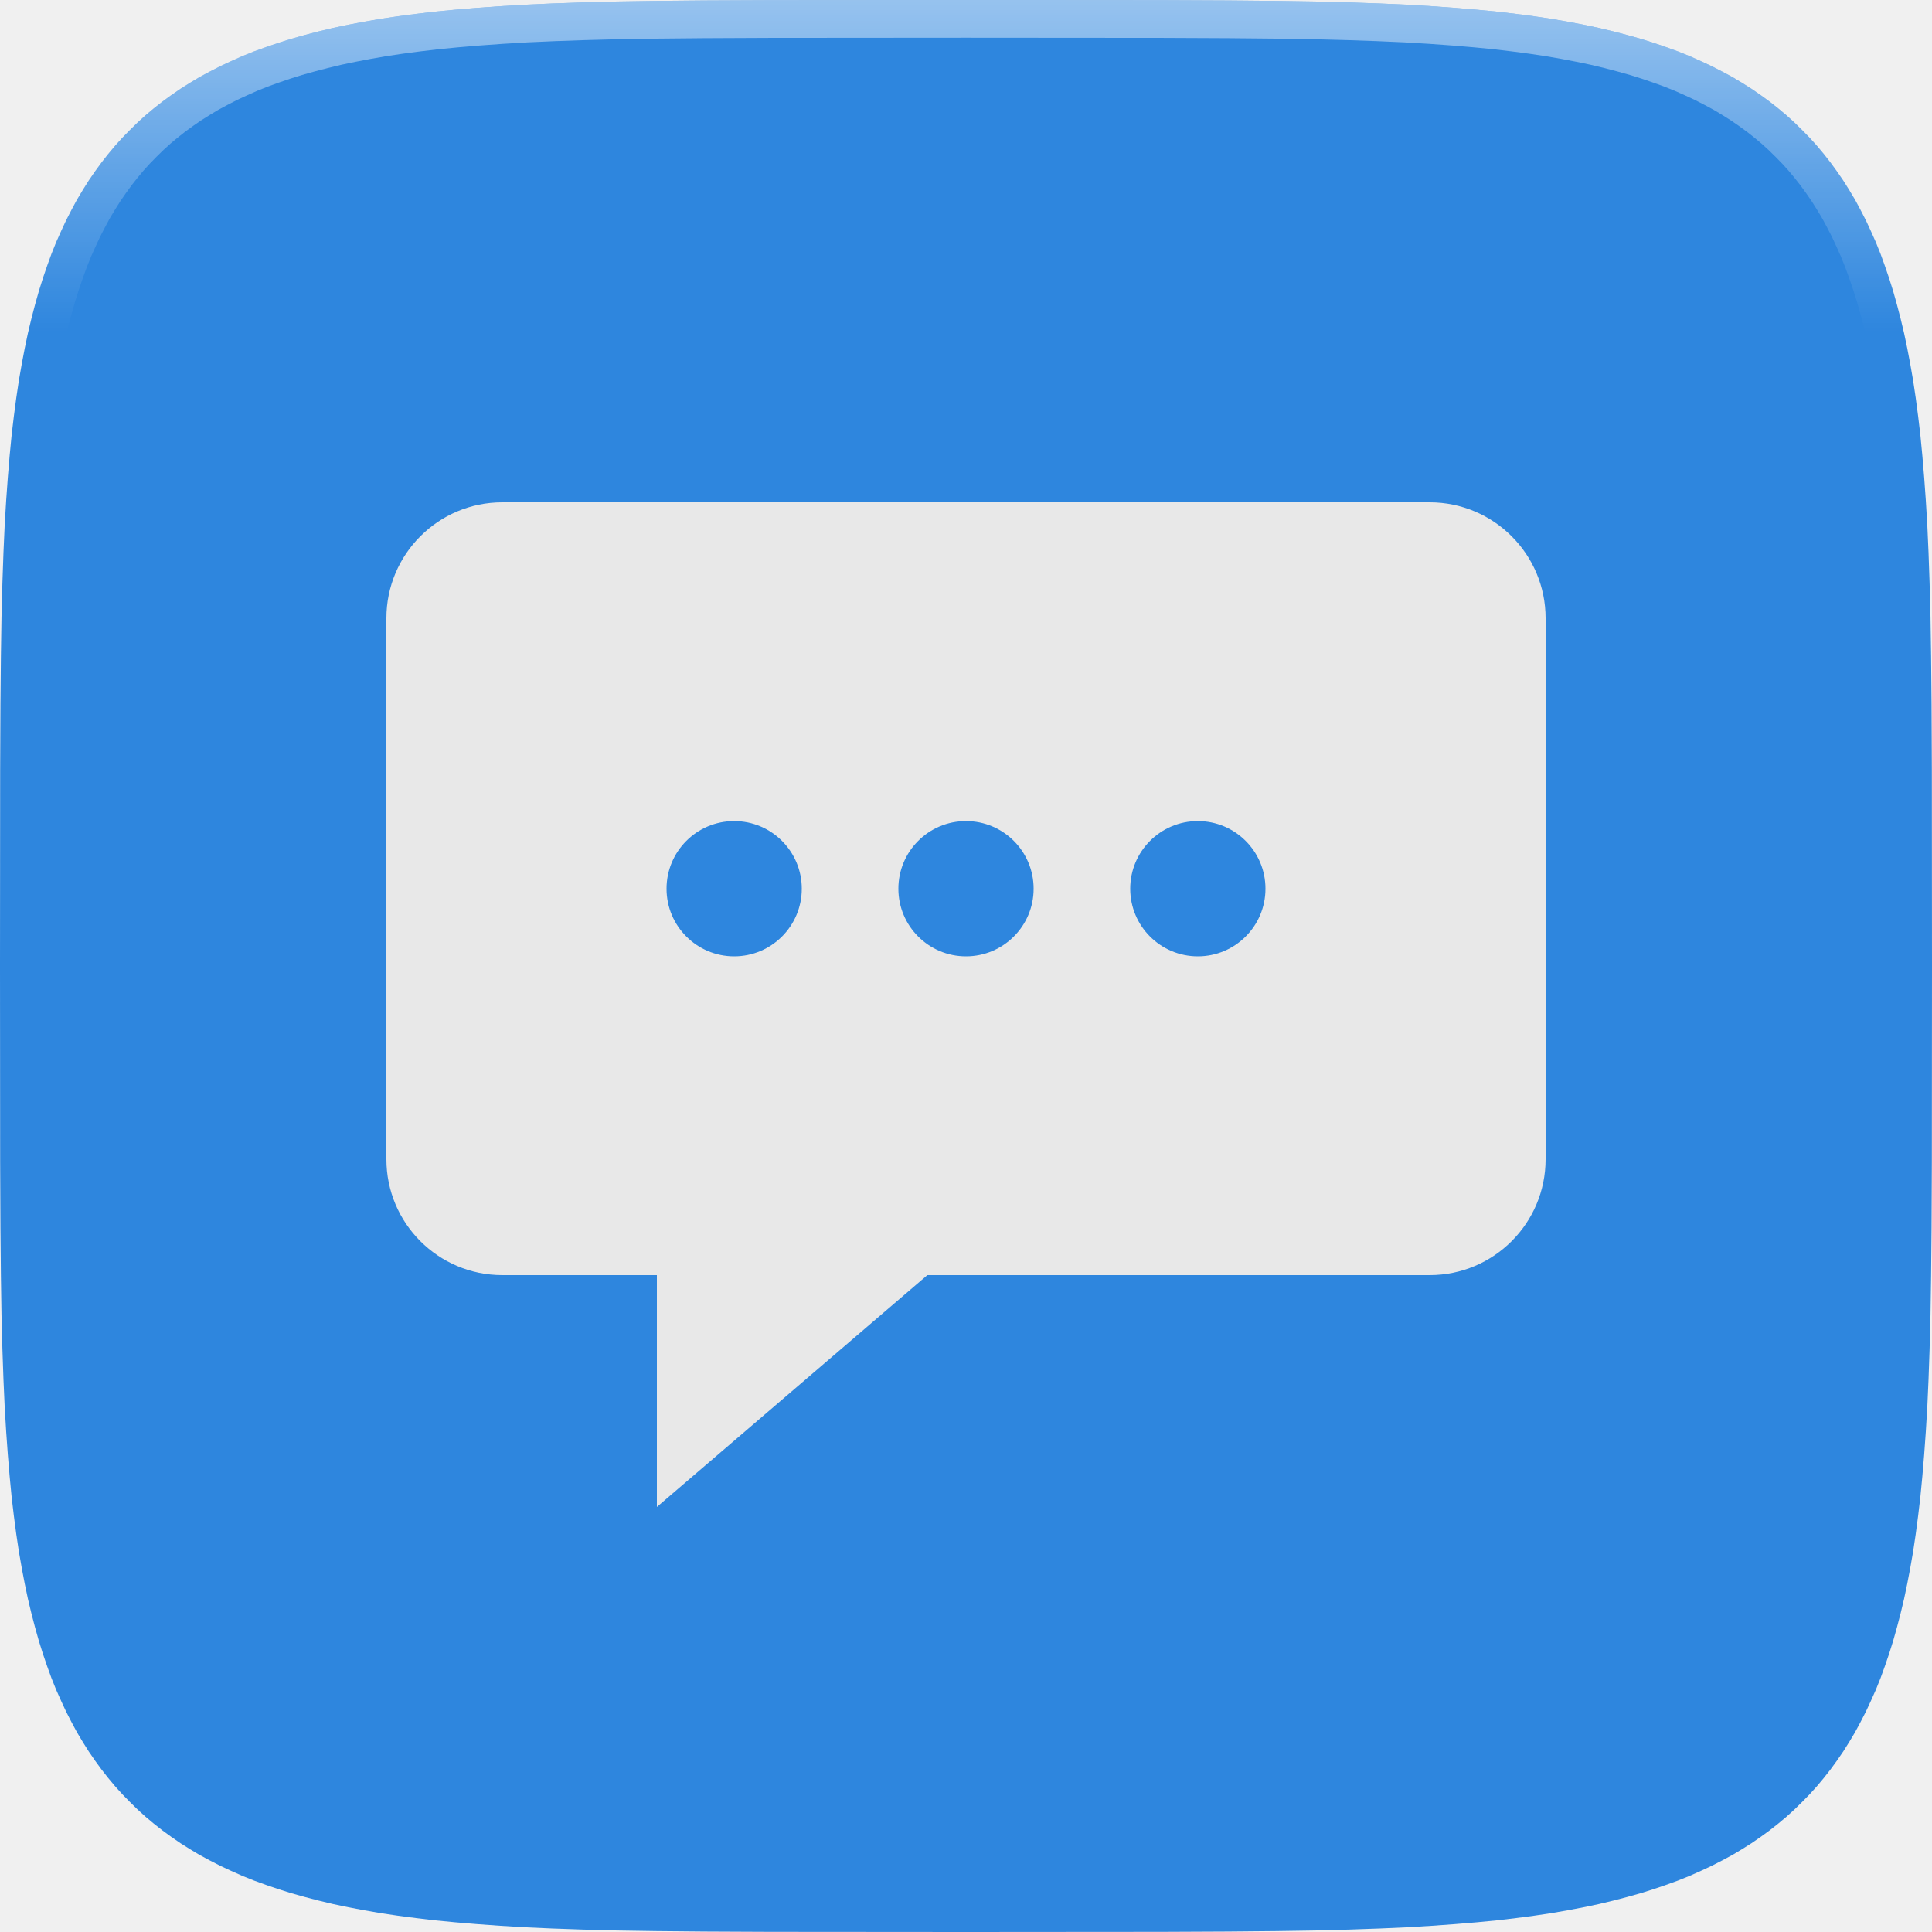
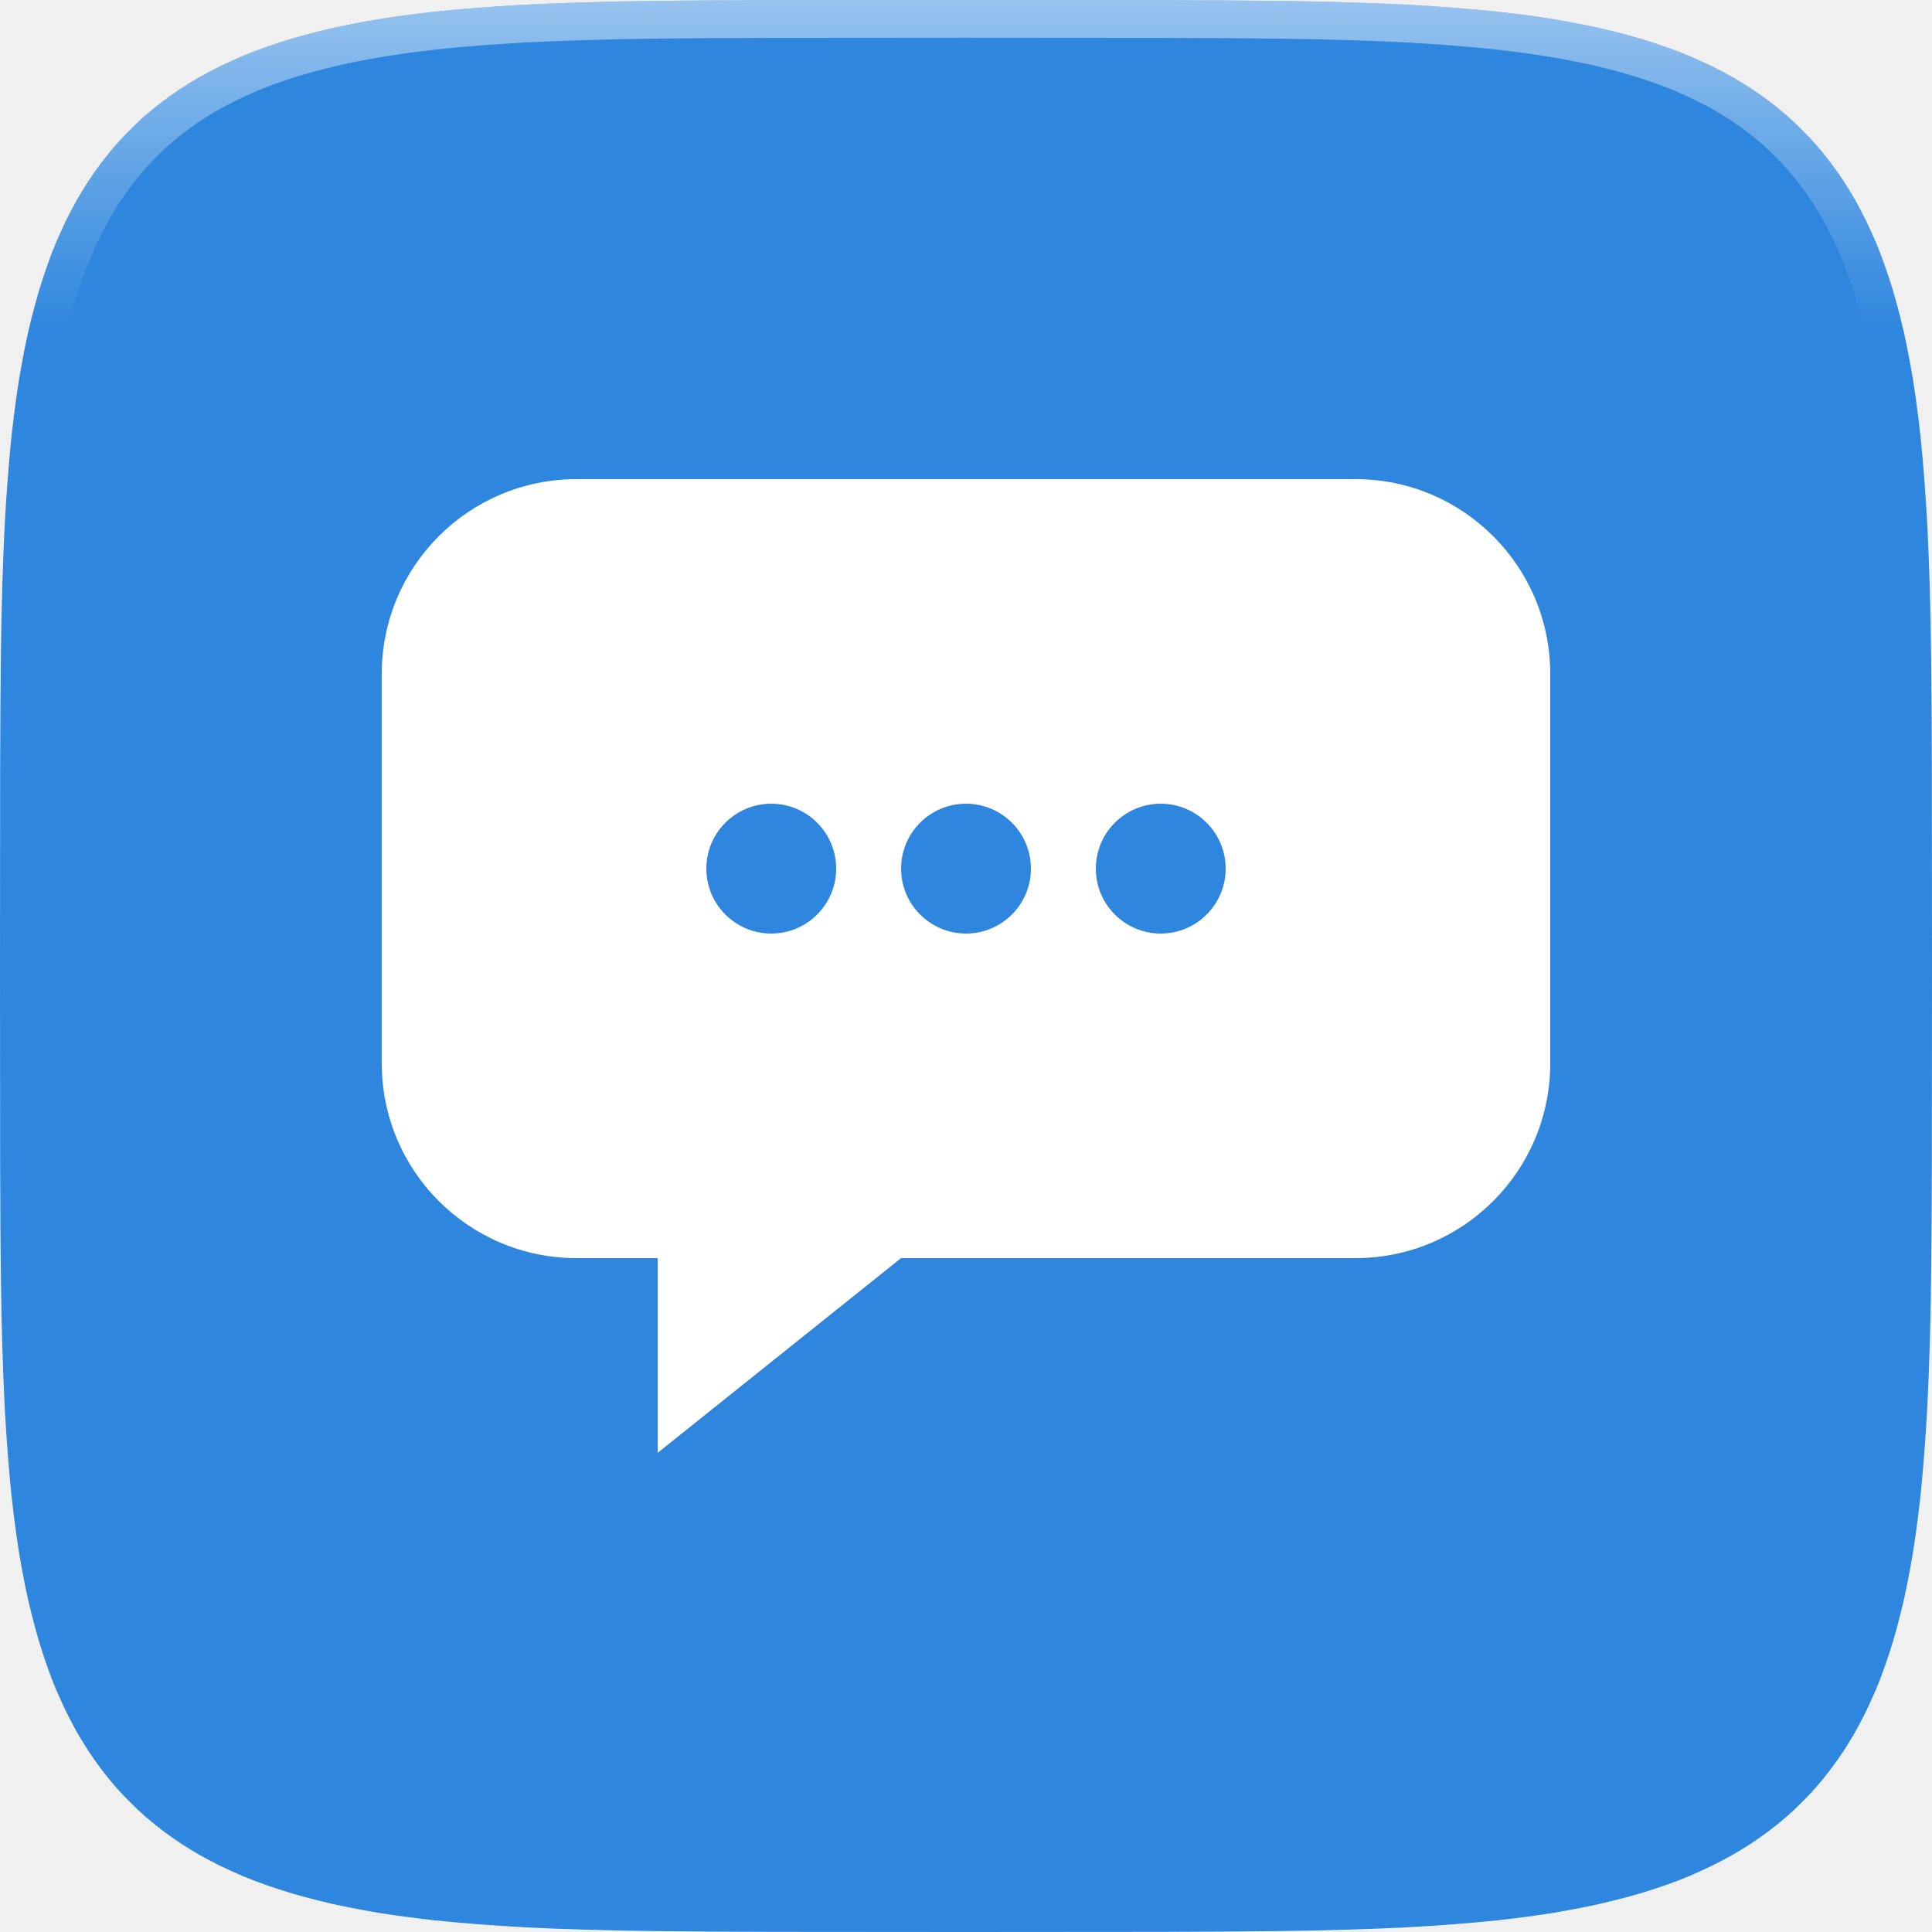
<svg xmlns="http://www.w3.org/2000/svg" width="128" height="128" viewBox="0 0 128 128">
  <defs>
    <clipPath id="jt-tile">
      <path d="M128.00 64.00 L127.99 77.00 L127.97 81.35 L127.94 84.54 L127.90 87.15 L127.84 89.40 L127.77 91.40 L127.69 93.20 L127.59 94.86 L127.48 96.39 L127.36 97.82 L127.23 99.17 L127.08 100.44 L126.92 101.65 L126.75 102.79 L126.56 103.88 L126.36 104.93 L126.15 105.93 L125.92 106.89 L125.68 107.81 L125.43 108.70 L125.16 109.56 L124.88 110.38 L124.59 111.18 L124.28 111.95 L123.95 112.69 L123.62 113.40 L123.26 114.10 L122.90 114.77 L122.51 115.42 L122.12 116.04 L121.70 116.65 L121.27 117.24 L120.83 117.80 L120.37 118.35 L119.89 118.88 L119.39 119.39 L118.88 119.89 L118.35 120.37 L117.80 120.83 L117.24 121.27 L116.65 121.70 L116.04 122.12 L115.42 122.51 L114.77 122.90 L114.10 123.26 L113.40 123.62 L112.69 123.95 L111.95 124.28 L111.18 124.59 L110.38 124.88 L109.56 125.16 L108.70 125.43 L107.81 125.68 L106.89 125.92 L105.93 126.15 L104.93 126.36 L103.88 126.56 L102.79 126.75 L101.65 126.92 L100.44 127.08 L99.17 127.23 L97.82 127.36 L96.39 127.48 L94.86 127.59 L93.20 127.69 L91.40 127.77 L89.40 127.84 L87.15 127.90 L84.54 127.94 L81.35 127.97 L77.00 127.99 L64.00 128.00 L51.00 127.99 L46.65 127.97 L43.46 127.94 L40.85 127.90 L38.60 127.84 L36.60 127.77 L34.80 127.69 L33.14 127.59 L31.61 127.48 L30.18 127.36 L28.83 127.23 L27.56 127.08 L26.35 126.92 L25.21 126.75 L24.12 126.56 L23.07 126.36 L22.07 126.15 L21.11 125.92 L20.19 125.68 L19.30 125.43 L18.44 125.16 L17.62 124.88 L16.82 124.59 L16.05 124.28 L15.31 123.95 L14.60 123.62 L13.90 123.26 L13.23 122.90 L12.58 122.51 L11.96 122.12 L11.35 121.70 L10.76 121.27 L10.20 120.83 L9.65 120.37 L9.12 119.89 L8.61 119.39 L8.11 118.88 L7.63 118.35 L7.17 117.80 L6.73 117.24 L6.30 116.65 L5.88 116.04 L5.49 115.42 L5.10 114.77 L4.74 114.10 L4.38 113.40 L4.05 112.69 L3.72 111.95 L3.41 111.18 L3.12 110.38 L2.84 109.56 L2.57 108.70 L2.32 107.81 L2.08 106.89 L1.85 105.93 L1.64 104.93 L1.44 103.88 L1.25 102.79 L1.08 101.65 L0.92 100.44 L0.77 99.17 L0.64 97.82 L0.52 96.39 L0.41 94.86 L0.31 93.20 L0.23 91.40 L0.16 89.40 L0.10 87.15 L0.06 84.54 L0.03 81.35 L0.01 77.00 L0.00 64.00 L0.01 51.00 L0.03 46.65 L0.06 43.46 L0.10 40.85 L0.16 38.60 L0.23 36.60 L0.31 34.80 L0.41 33.14 L0.52 31.61 L0.64 30.18 L0.77 28.83 L0.92 27.56 L1.08 26.35 L1.25 25.21 L1.44 24.12 L1.64 23.07 L1.85 22.07 L2.08 21.11 L2.32 20.19 L2.57 19.30 L2.84 18.44 L3.12 17.62 L3.41 16.82 L3.72 16.05 L4.05 15.31 L4.38 14.60 L4.74 13.90 L5.10 13.23 L5.49 12.58 L5.88 11.96 L6.30 11.35 L6.73 10.76 L7.17 10.20 L7.63 9.65 L8.11 9.12 L8.61 8.61 L9.12 8.11 L9.65 7.63 L10.20 7.17 L10.76 6.73 L11.35 6.30 L11.96 5.88 L12.58 5.49 L13.23 5.10 L13.90 4.74 L14.60 4.38 L15.31 4.05 L16.05 3.72 L16.82 3.41 L17.62 3.12 L18.44 2.84 L19.30 2.57 L20.19 2.32 L21.11 2.08 L22.07 1.85 L23.07 1.64 L24.12 1.44 L25.21 1.25 L26.35 1.08 L27.56 0.92 L28.83 0.77 L30.18 0.64 L31.61 0.52 L33.14 0.41 L34.80 0.31 L36.60 0.23 L38.60 0.16 L40.85 0.10 L43.46 0.06 L46.65 0.03 L51.00 0.01 L64.00 0.00 L77.00 0.01 L81.35 0.03 L84.54 0.06 L87.15 0.10 L89.40 0.16 L91.40 0.23 L93.20 0.31 L94.86 0.41 L96.39 0.52 L97.82 0.64 L99.17 0.77 L100.44 0.92 L101.65 1.08 L102.79 1.25 L103.88 1.44 L104.93 1.64 L105.93 1.85 L106.89 2.08 L107.81 2.32 L108.70 2.57 L109.56 2.84 L110.38 3.12 L111.18 3.41 L111.95 3.72 L112.69 4.05 L113.40 4.38 L114.10 4.74 L114.77 5.10 L115.42 5.49 L116.04 5.88 L116.65 6.30 L117.24 6.73 L117.80 7.17 L118.35 7.63 L118.88 8.11 L119.39 8.61 L119.89 9.12 L120.37 9.65 L120.83 10.20 L121.27 10.76 L121.70 11.35 L122.12 11.96 L122.51 12.58 L122.90 13.23 L123.26 13.90 L123.62 14.60 L123.95 15.31 L124.28 16.05 L124.59 16.82 L124.88 17.62 L125.16 18.44 L125.43 19.30 L125.68 20.19 L125.92 21.11 L126.15 22.07 L126.36 23.07 L126.56 24.12 L126.75 25.21 L126.92 26.35 L127.08 27.56 L127.23 28.83 L127.36 30.18 L127.48 31.61 L127.59 33.14 L127.69 34.80 L127.77 36.60 L127.84 38.60 L127.90 40.85 L127.94 43.46 L127.97 46.65 L127.99 51.00 Z" />
    </clipPath>
    <linearGradient id="hl" gradientUnits="userSpaceOnUse" x1="0" y1="0" x2="0" y2="22">
      <stop offset="0" stop-color="#FFFFFF" stop-opacity="0.5" />
      <stop offset="1" stop-color="#FFFFFF" stop-opacity="0" />
    </linearGradient>
  </defs>
  <g clip-path="url(#jt-tile)">
    <svg x="0" y="0" width="128" height="128" viewBox="0 0 200 200">
-       <rect width="200" height="200" rx="44" fill="#2E86DE" />
-       <path d="M52 52h96a12 12 0 0 1 12 12v56a12 12 0 0 1-12 12H96l-28 24v-24H52a12 12 0 0 1-12-12V64a12 12 0 0 1 12-12z" fill="#e8e8e8" />
-       <g fill="#2E86DE">
-         <circle cx="76" cy="92" r="7" />
-         <circle cx="100" cy="92" r="7" />
-         <circle cx="124" cy="92" r="7" />
+       <rect width="200" height="200" fill="#2E86DE" />
+       <g transform="translate(100 100) scale(0.84) translate(-100 -104)">
+         <path d="M52,44 h96 a24,24 0 0 1 24,24 v48 a24,24 0 0 1 -24,24 h-56 l-30,24 v-24 h-10 a24,24 0 0 1 -24,-24 v-48 a24,24 0 0 1 24,-24 z" fill="#ffffff" />
+         <circle cx="76" cy="92" r="8" fill="#2e86de" />
+         <circle cx="100" cy="92" r="8" fill="#2e86de" />
+         <circle cx="124" cy="92" r="8" fill="#2e86de" />
      </g>
    </svg>
    <path d="M128.00 64.00 L127.99 77.00 L127.97 81.35 L127.94 84.54 L127.90 87.15 L127.84 89.40 L127.77 91.40 L127.69 93.20 L127.59 94.86 L127.48 96.39 L127.36 97.82 L127.23 99.17 L127.08 100.44 L126.92 101.65 L126.75 102.79 L126.56 103.88 L126.36 104.93 L126.15 105.93 L125.92 106.89 L125.68 107.81 L125.43 108.70 L125.16 109.56 L124.88 110.38 L124.59 111.18 L124.28 111.95 L123.95 112.69 L123.62 113.40 L123.26 114.10 L122.90 114.77 L122.51 115.42 L122.12 116.04 L121.70 116.65 L121.27 117.24 L120.83 117.80 L120.37 118.35 L119.89 118.88 L119.39 119.39 L118.88 119.89 L118.35 120.37 L117.80 120.83 L117.24 121.27 L116.65 121.70 L116.04 122.12 L115.42 122.51 L114.77 122.90 L114.10 123.26 L113.40 123.62 L112.69 123.95 L111.95 124.28 L111.18 124.59 L110.38 124.88 L109.56 125.16 L108.70 125.43 L107.81 125.68 L106.89 125.92 L105.93 126.15 L104.93 126.36 L103.88 126.56 L102.79 126.75 L101.65 126.92 L100.44 127.08 L99.17 127.23 L97.82 127.36 L96.39 127.48 L94.86 127.59 L93.20 127.69 L91.40 127.77 L89.40 127.84 L87.15 127.90 L84.54 127.94 L81.35 127.97 L77.00 127.99 L64.00 128.00 L51.00 127.99 L46.65 127.97 L43.46 127.94 L40.85 127.90 L38.60 127.84 L36.60 127.77 L34.80 127.69 L33.14 127.59 L31.61 127.48 L30.18 127.36 L28.83 127.23 L27.56 127.08 L26.35 126.92 L25.21 126.75 L24.12 126.56 L23.07 126.36 L22.07 126.15 L21.11 125.92 L20.19 125.68 L19.30 125.43 L18.44 125.16 L17.62 124.88 L16.82 124.59 L16.05 124.28 L15.31 123.95 L14.60 123.62 L13.90 123.26 L13.23 122.90 L12.58 122.51 L11.96 122.12 L11.35 121.70 L10.76 121.27 L10.20 120.83 L9.65 120.37 L9.12 119.89 L8.61 119.39 L8.11 118.88 L7.63 118.35 L7.17 117.80 L6.73 117.24 L6.30 116.65 L5.88 116.04 L5.49 115.42 L5.10 114.77 L4.74 114.10 L4.38 113.40 L4.05 112.69 L3.72 111.95 L3.41 111.18 L3.12 110.38 L2.84 109.56 L2.57 108.70 L2.32 107.81 L2.08 106.89 L1.85 105.93 L1.64 104.93 L1.44 103.88 L1.25 102.79 L1.08 101.65 L0.92 100.44 L0.77 99.17 L0.64 97.82 L0.52 96.39 L0.41 94.86 L0.31 93.20 L0.23 91.40 L0.16 89.40 L0.10 87.15 L0.06 84.54 L0.03 81.35 L0.01 77.00 L0.00 64.00 L0.01 51.00 L0.03 46.65 L0.06 43.46 L0.10 40.85 L0.16 38.60 L0.23 36.60 L0.31 34.80 L0.41 33.14 L0.52 31.61 L0.64 30.18 L0.77 28.83 L0.92 27.56 L1.08 26.35 L1.25 25.21 L1.44 24.12 L1.64 23.07 L1.85 22.07 L2.08 21.11 L2.32 20.19 L2.57 19.30 L2.84 18.44 L3.12 17.62 L3.41 16.82 L3.72 16.05 L4.05 15.31 L4.38 14.60 L4.74 13.90 L5.10 13.23 L5.49 12.58 L5.88 11.96 L6.30 11.35 L6.73 10.76 L7.17 10.20 L7.63 9.65 L8.11 9.12 L8.61 8.61 L9.12 8.11 L9.65 7.63 L10.20 7.17 L10.76 6.73 L11.35 6.30 L11.96 5.88 L12.58 5.49 L13.23 5.10 L13.90 4.74 L14.60 4.38 L15.31 4.05 L16.05 3.72 L16.82 3.41 L17.62 3.12 L18.44 2.84 L19.30 2.57 L20.19 2.32 L21.11 2.08 L22.07 1.85 L23.07 1.64 L24.12 1.44 L25.21 1.25 L26.35 1.08 L27.56 0.92 L28.83 0.77 L30.18 0.64 L31.61 0.52 L33.14 0.41 L34.80 0.31 L36.60 0.23 L38.60 0.16 L40.85 0.10 L43.46 0.06 L46.65 0.03 L51.00 0.01 L64.00 0.00 L77.00 0.01 L81.35 0.03 L84.54 0.06 L87.15 0.10 L89.40 0.16 L91.40 0.23 L93.20 0.31 L94.86 0.41 L96.39 0.52 L97.82 0.64 L99.17 0.77 L100.44 0.92 L101.65 1.08 L102.79 1.25 L103.88 1.44 L104.93 1.64 L105.93 1.85 L106.89 2.08 L107.81 2.32 L108.70 2.57 L109.56 2.84 L110.38 3.12 L111.18 3.41 L111.95 3.72 L112.69 4.05 L113.40 4.38 L114.10 4.74 L114.77 5.10 L115.42 5.49 L116.04 5.88 L116.65 6.30 L117.24 6.73 L117.80 7.17 L118.35 7.63 L118.88 8.11 L119.39 8.61 L119.89 9.12 L120.37 9.65 L120.83 10.20 L121.27 10.76 L121.70 11.35 L122.12 11.96 L122.51 12.58 L122.90 13.23 L123.26 13.90 L123.62 14.60 L123.95 15.31 L124.28 16.05 L124.59 16.82 L124.88 17.62 L125.16 18.44 L125.43 19.30 L125.68 20.19 L125.92 21.11 L126.15 22.07 L126.36 23.07 L126.56 24.12 L126.75 25.21 L126.92 26.35 L127.08 27.56 L127.23 28.83 L127.36 30.18 L127.48 31.61 L127.59 33.14 L127.69 34.80 L127.77 36.60 L127.84 38.60 L127.90 40.85 L127.94 43.46 L127.97 46.65 L127.99 51.00 Z" fill="none" stroke="url(#hl)" stroke-width="5" />
  </g>
</svg>
